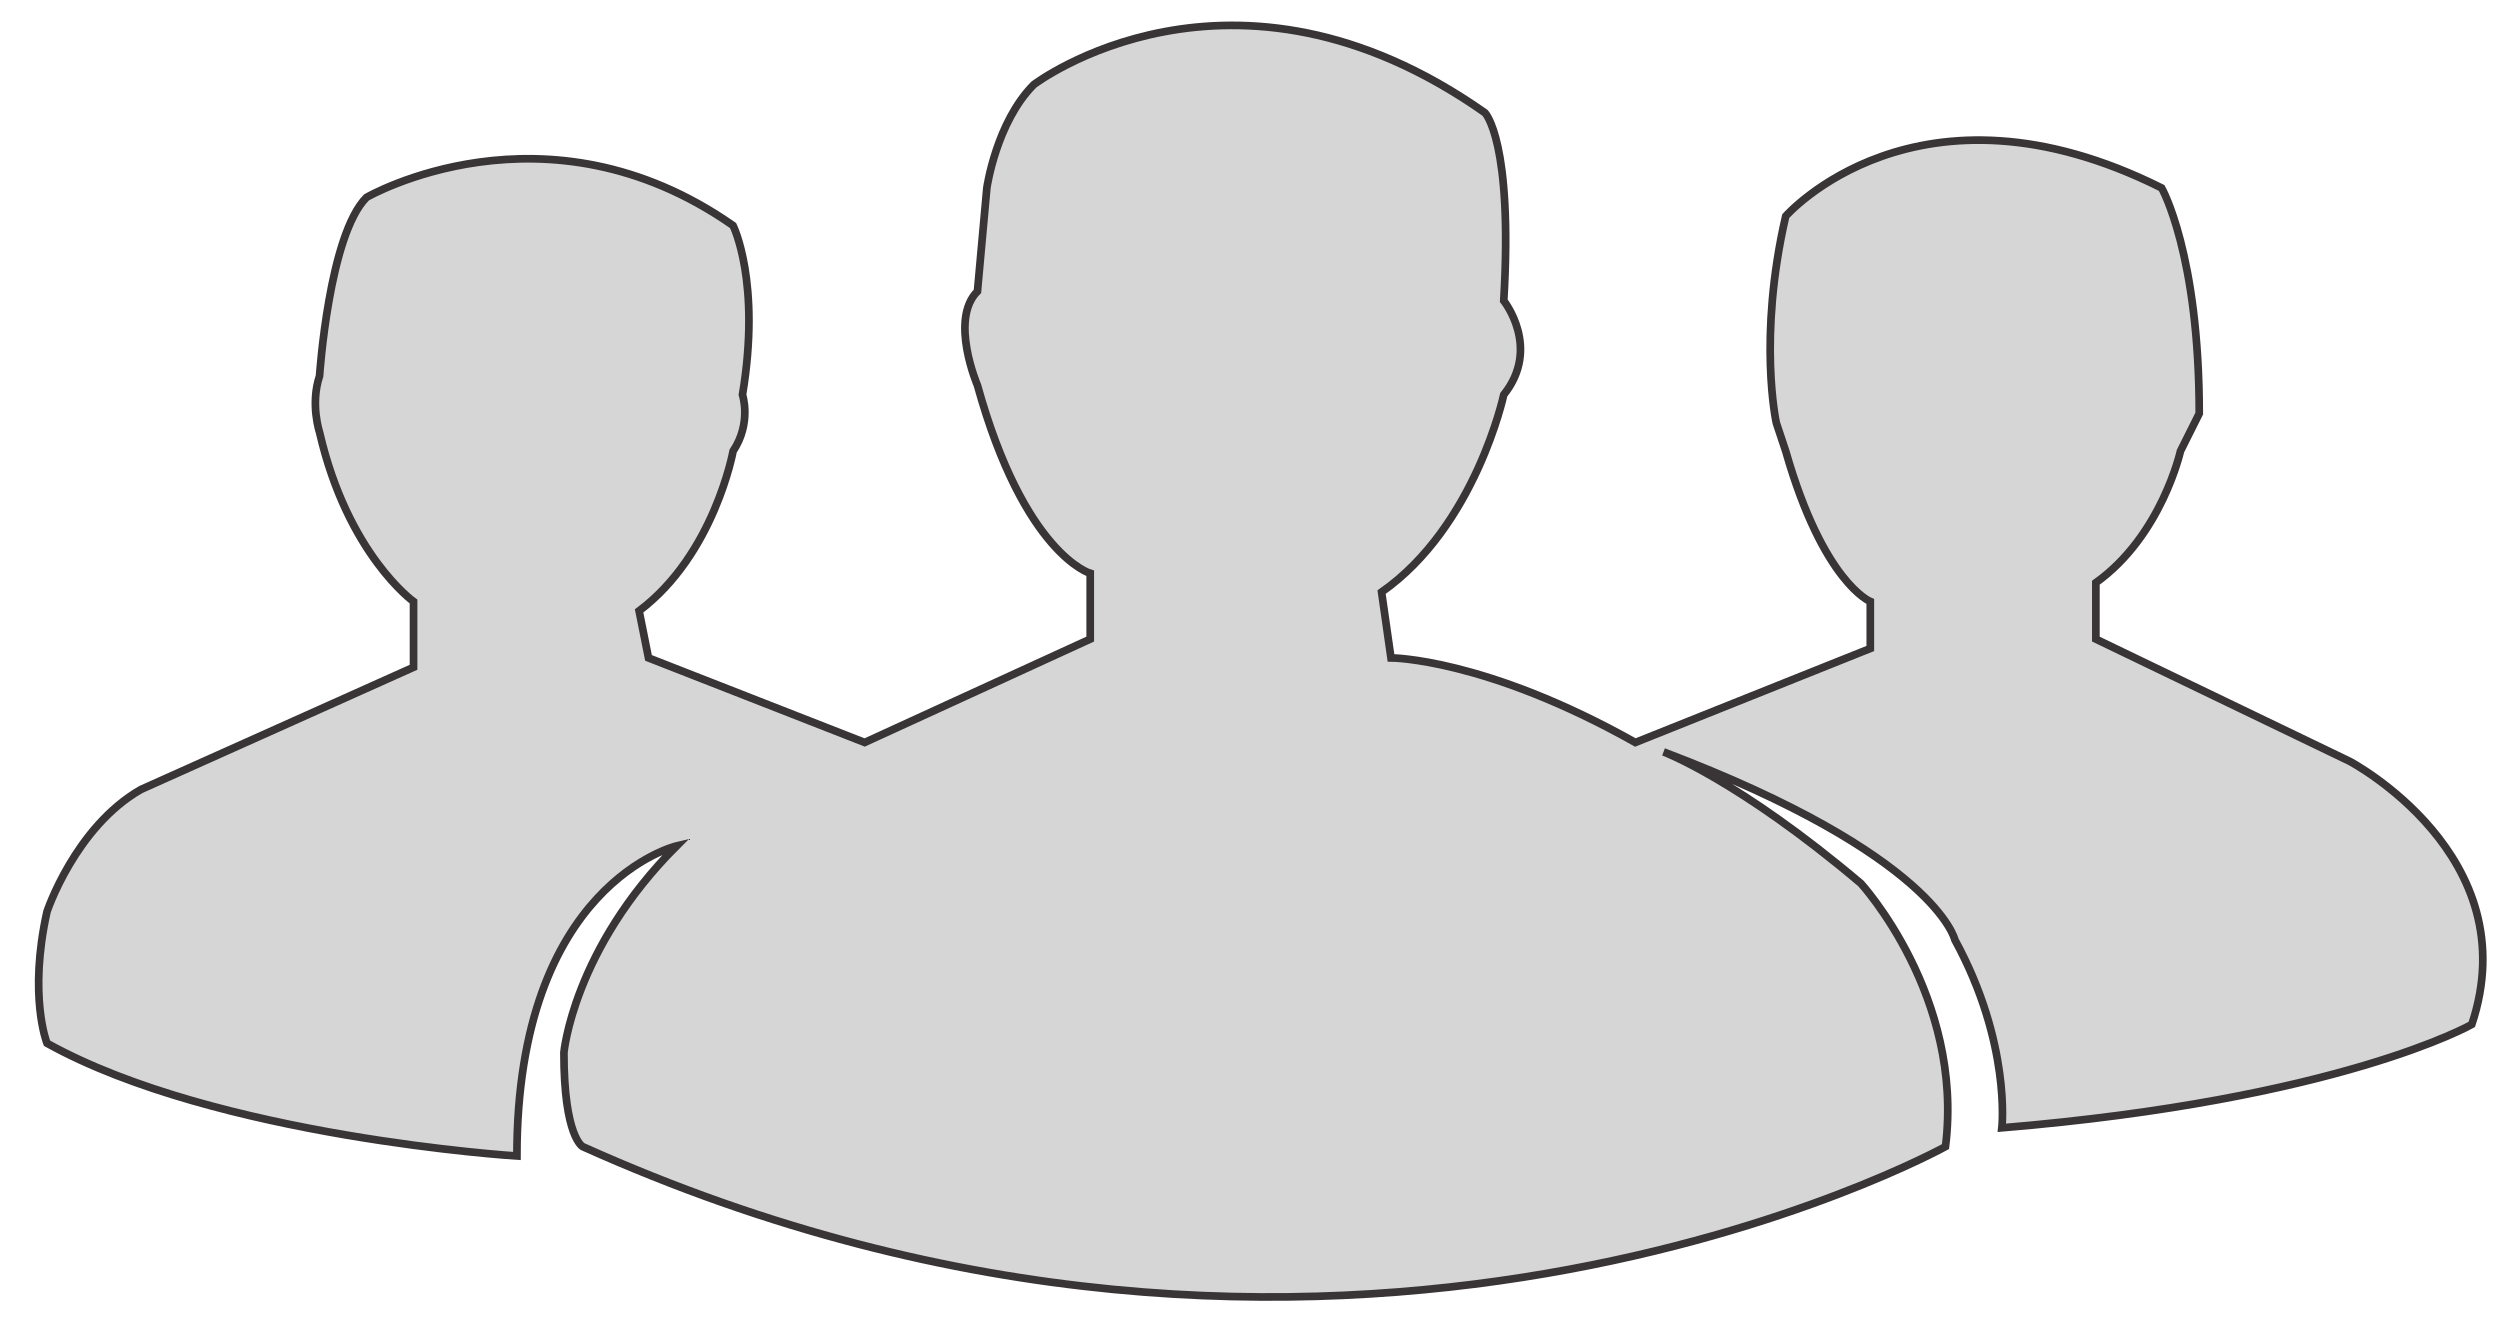
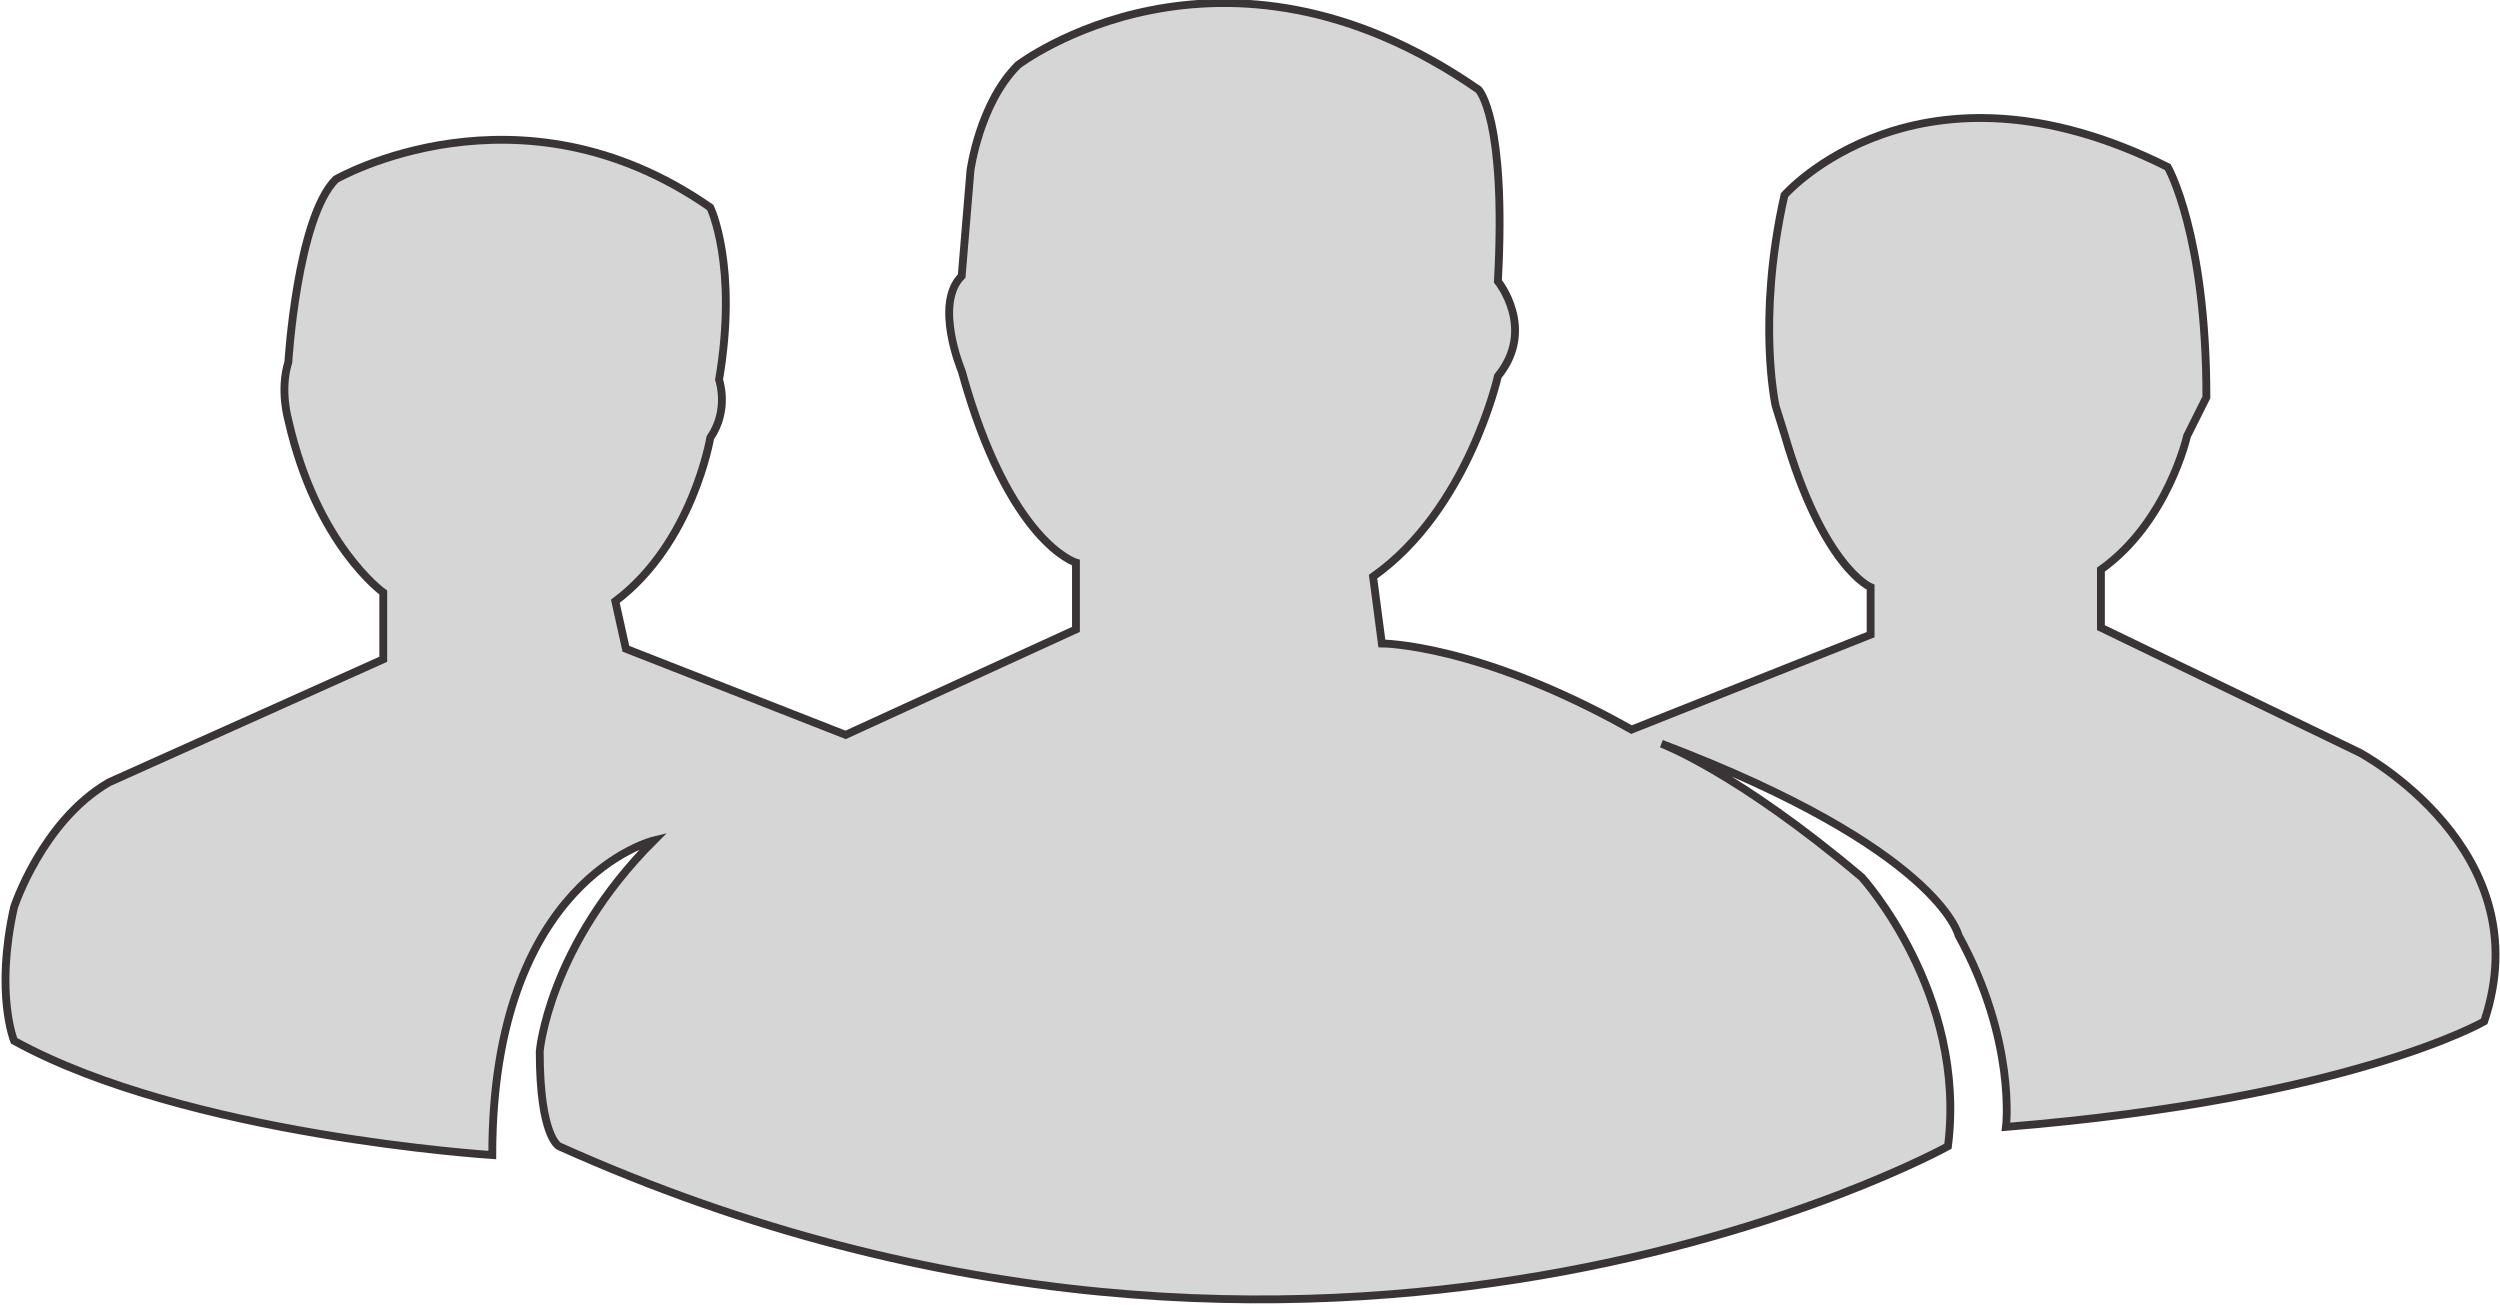
- <svg xmlns="http://www.w3.org/2000/svg" version="1.1" id="Layer_1" x="0px" y="0px" viewBox="0 0 26.6 14.1" style="enable-background:new 0 0 26.6 14.1;" xml:space="preserve">
+ <svg xmlns="http://www.w3.org/2000/svg" version="1.1" id="Layer_1" x="0px" y="0px" viewBox="0 0 142.2 74.2" style="enable-background:new 0 0 142.2 74.2;" xml:space="preserve">
  <style type="text/css">
- 	.st0{opacity:0.9;fill:#D1D2D3;stroke:#231F20;stroke-width:8.176864e-002;stroke-miterlimit:10;}
+ 	.st0{opacity:0.9;fill:#D1D2D3;stroke:#231F20;stroke-width:0.446;stroke-miterlimit:10;enable-background:new    ;}
</style>
-   <path class="st0" d="M7.2,9C6.1,10.1,6,11.2,6,11.2c0,0.9,0.2,1,0.2,1c8,3.6,14.5,0,14.5,0c0.2-1.6-0.9-2.8-0.9-2.8  C18.5,8.3,17.7,8,17.7,8c2.9,1.1,3.1,2,3.1,2c0.6,1.1,0.5,2,0.5,2c3.6-0.3,5-1.1,5-1.1C26.9,9.1,25,8.1,25,8.1l-2.7-1.3l0-0.6  c0.7-0.5,0.9-1.4,0.9-1.4l0.2-0.4c0-1.7-0.4-2.4-0.4-2.4c-2.6-1.3-4,0.3-4,0.3c-0.3,1.3-0.1,2.2-0.1,2.2L19,4.8  c0.4,1.4,0.9,1.6,0.9,1.6v0.5l-2.5,1c-1.6-0.9-2.6-0.9-2.6-0.9l-0.1-0.7c1-0.7,1.3-2.1,1.3-2.1c0.4-0.5,0-1,0-1c0.1-1.7-0.2-2-0.2-2  c-2.7-1.9-4.8-0.3-4.8-0.3c-0.4,0.4-0.5,1.1-0.5,1.1l-0.1,1.1c-0.3,0.3,0,1,0,1c0.5,1.8,1.2,2,1.2,2l0,0.7L9.2,7.9L6.9,7L6.8,6.5  c0.8-0.6,1-1.7,1-1.7C8,4.5,7.9,4.2,7.9,4.2C8.1,3,7.8,2.4,7.8,2.4C5.8,1,3.9,2.1,3.9,2.1C3.5,2.5,3.4,4,3.4,4c-0.1,0.3,0,0.6,0,0.6  c0.3,1.3,1,1.8,1,1.8l0,0.7L1.5,8.4c-0.7,0.4-1,1.3-1,1.3c-0.2,0.9,0,1.4,0,1.4c1.8,1,5,1.2,5,1.2C5.5,9.4,7.2,9,7.2,9z" />
+   <path class="st0" d="M37.2,47.8c-6,6-6.5,12-6.5,12c0,4.9,1.1,5.4,1.1,5.4c43.6,19.6,79,0,79,0c1.1-8.7-4.9-15.3-4.9-15.3  c-7.1-6-11.4-7.6-11.4-7.6c15.8,6,16.9,10.9,16.9,10.9c3.3,6,2.7,10.9,2.7,10.9c19.6-1.6,27.2-6,27.2-6c3.3-9.8-7.1-15.3-7.1-15.3  l-14.7-7.1v-3.3c3.8-2.7,4.9-7.6,4.9-7.6l1.1-2.2c0-9.3-2.2-13.1-2.2-13.1c-14.2-7.1-21.8,1.6-21.8,1.6c-1.6,7.1-0.5,12-0.5,12  l0.5,1.6c2.2,7.6,4.9,8.7,4.9,8.7v2.7l-13.6,5.4c-8.7-4.9-14.2-4.9-14.2-4.9l-0.5-3.8c5.4-3.8,7.1-11.4,7.1-11.4  c2.2-2.7,0-5.4,0-5.4c0.5-9.3-1.1-10.9-1.1-10.9C69.4-5.1,57.9,3.7,57.9,3.7c-2.2,2.2-2.7,6-2.7,6l-0.5,6c-1.6,1.6,0,5.4,0,5.4  c2.7,9.8,6.5,10.9,6.5,10.9v3.8l-13.1,6l-12.5-4.9L35,34.2c4.4-3.3,5.4-9.3,5.4-9.3c1.1-1.6,0.5-3.3,0.5-3.3  c1.1-6.5-0.5-9.8-0.5-9.8c-10.9-7.6-21.3-1.6-21.3-1.6c-2.2,2.2-2.7,10.4-2.7,10.4c-0.5,1.6,0,3.3,0,3.3c1.6,7.1,5.4,9.8,5.4,9.8  v3.8L6.2,44.5c-3.8,2.2-5.4,7.1-5.4,7.1c-1.1,4.9,0,7.6,0,7.6c9.8,5.4,27.2,6.5,27.2,6.5C28,50,37.2,47.8,37.2,47.8z" />
</svg>
